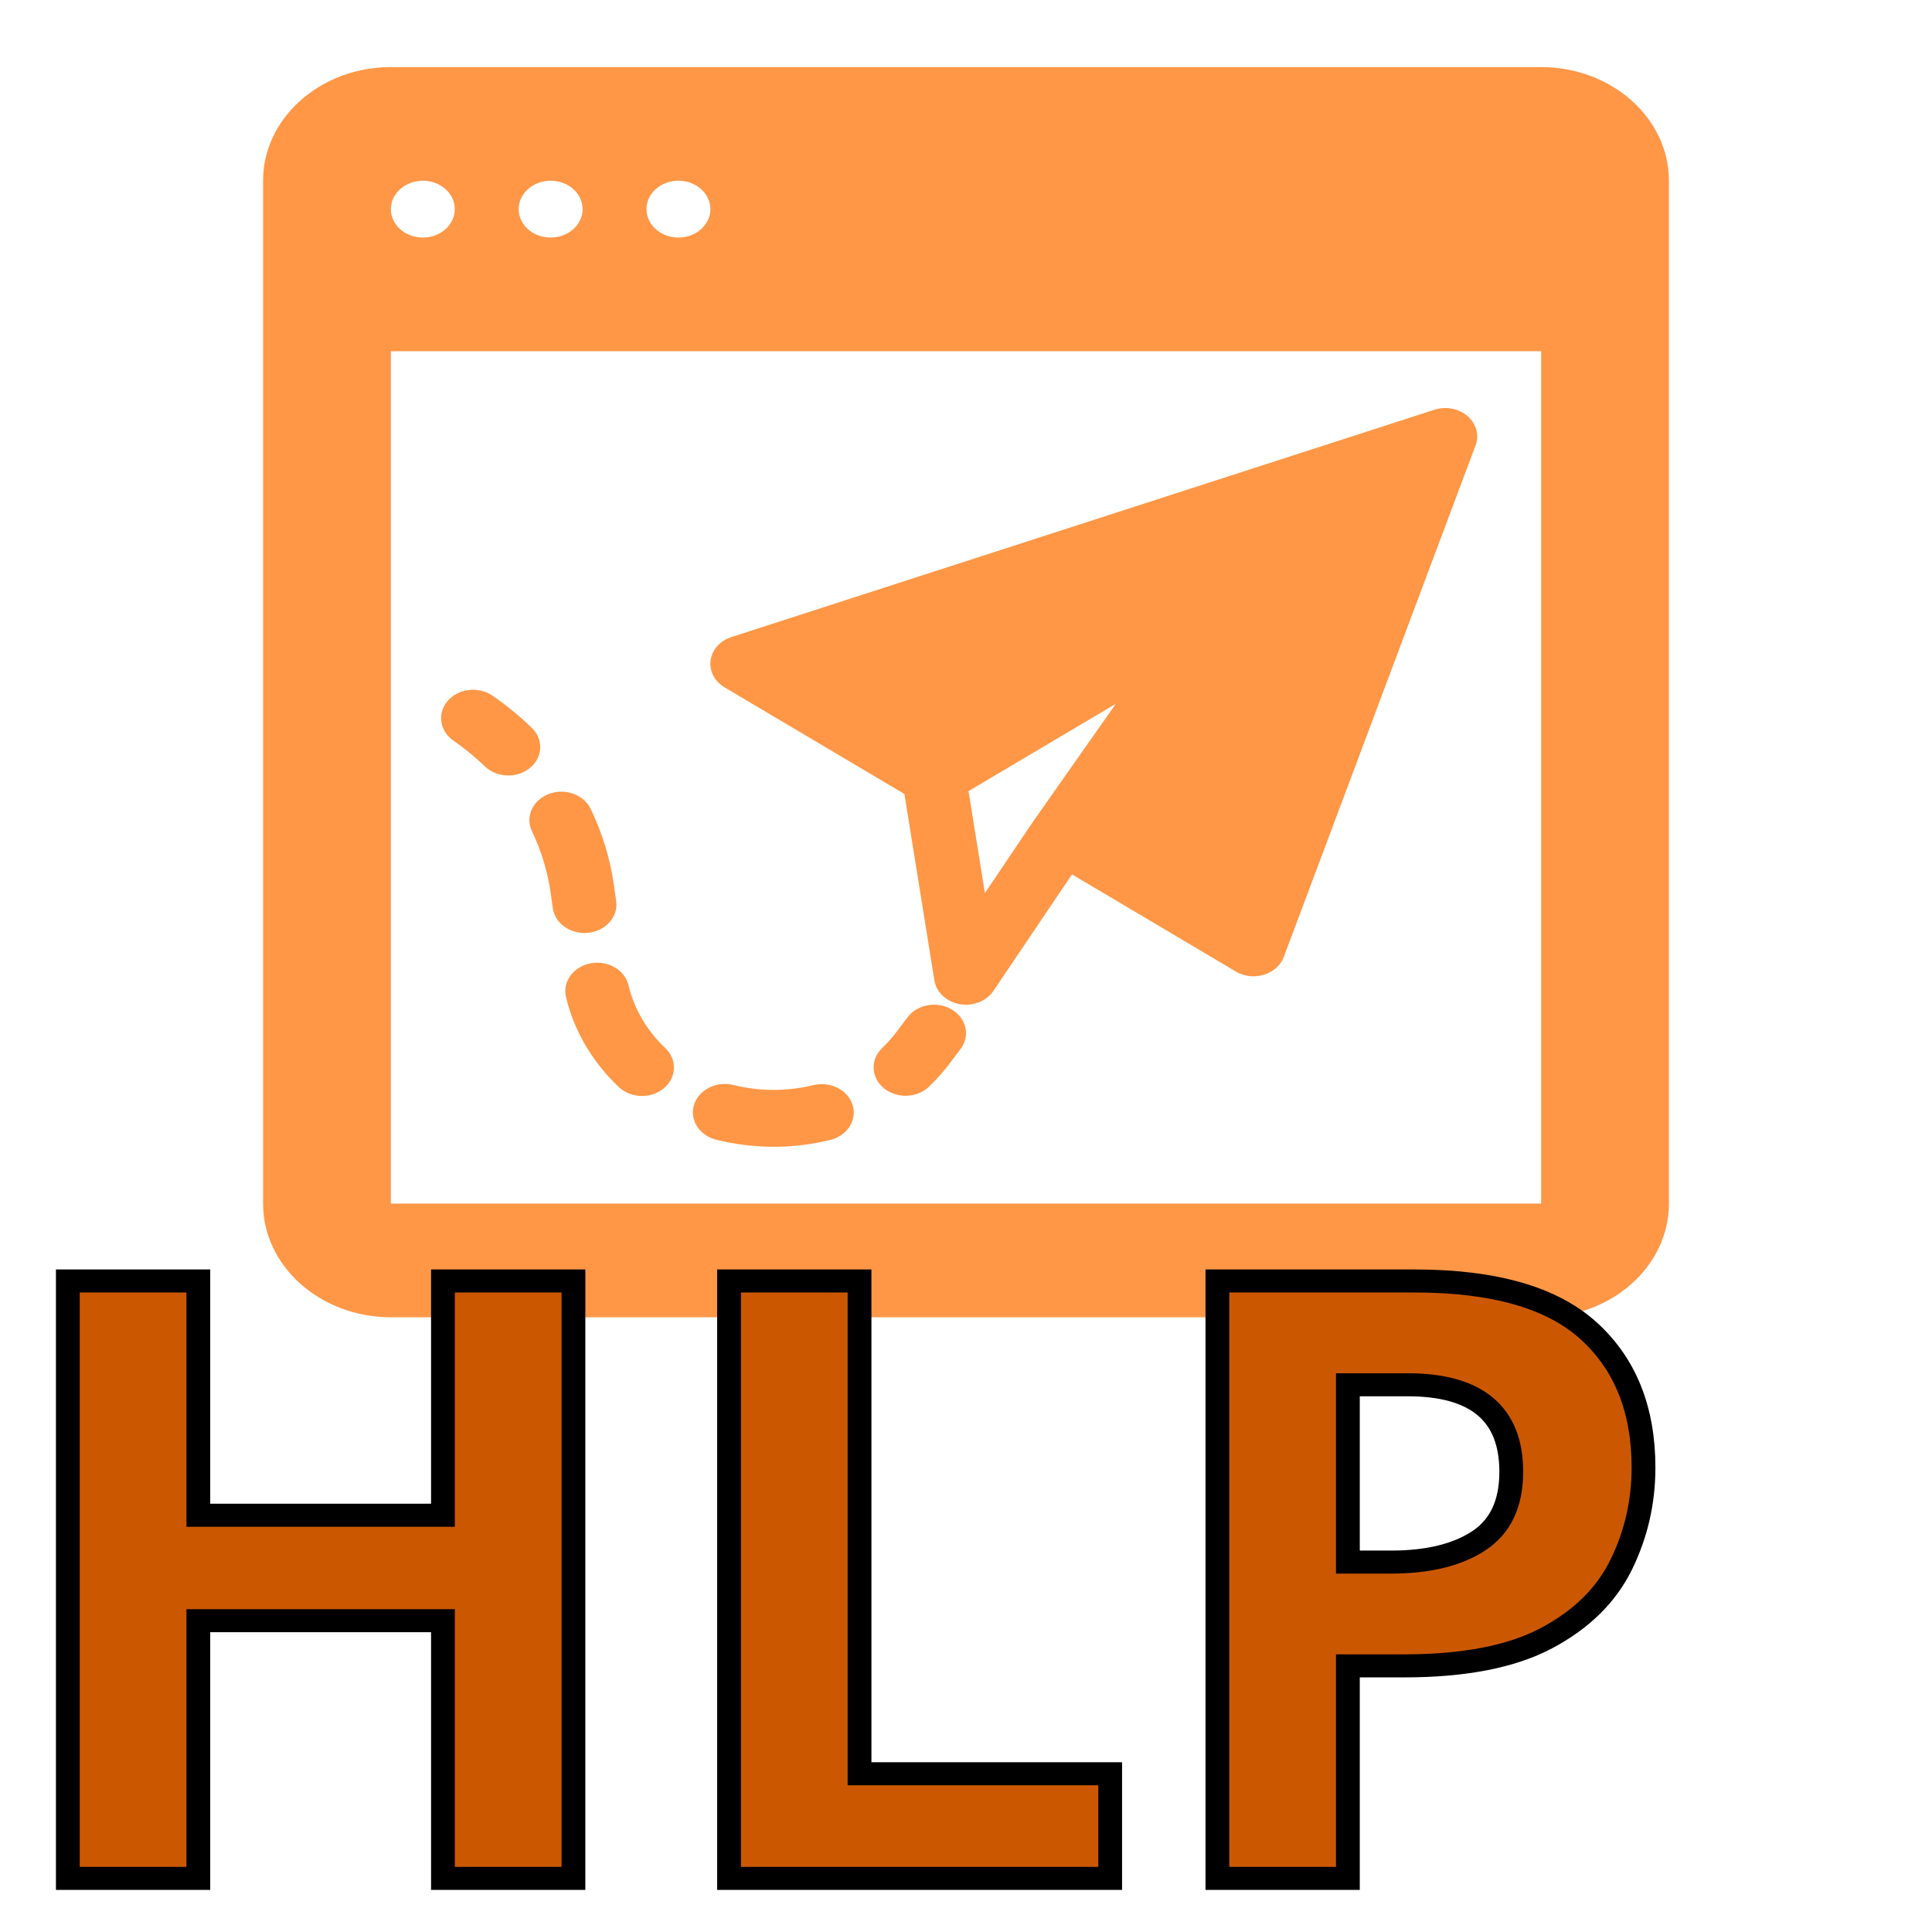
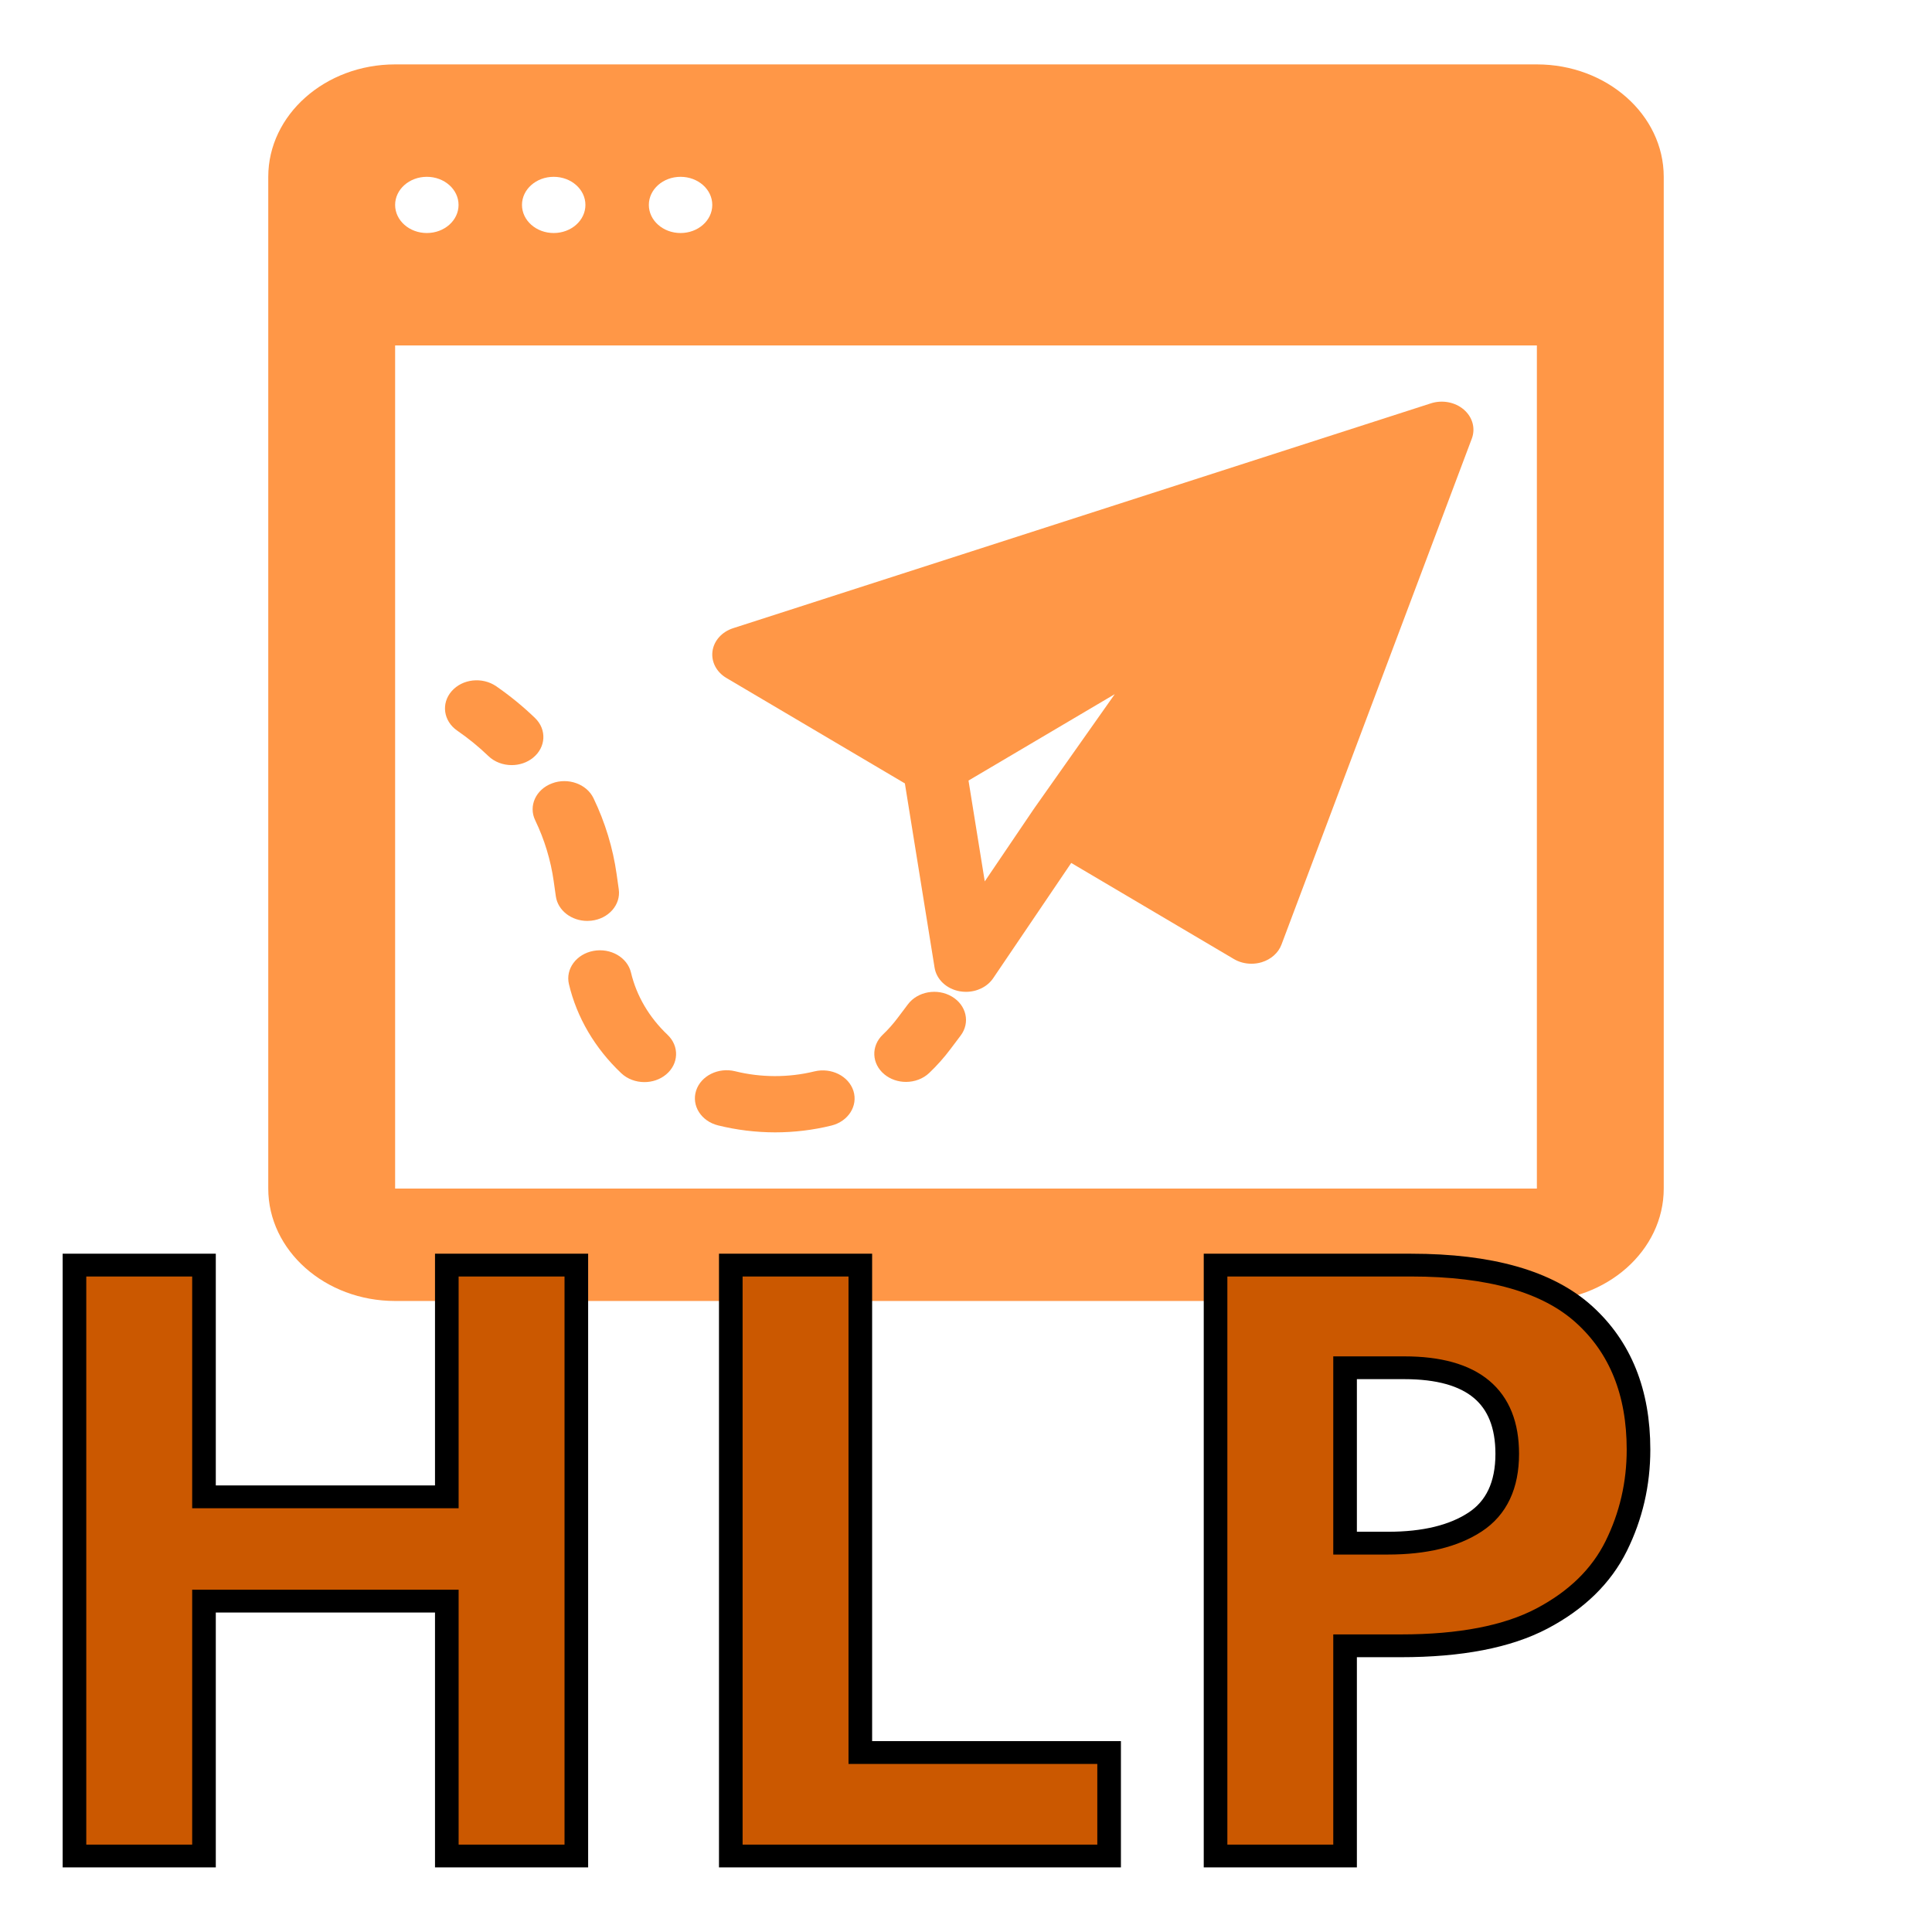
- <svg xmlns="http://www.w3.org/2000/svg" xmlns:ns1="http://www.openswatchbook.org/uri/2009/osb" xmlns:xlink="http://www.w3.org/1999/xlink" version="1.1" id="Capa_1" x="0px" y="0px" viewBox="0 0 469.333 469.333" style="enable-background:new 0 0 469.333 469.333;" xml:space="preserve">
+ <svg xmlns="http://www.w3.org/2000/svg" xmlns:ns1="http://www.openswatchbook.org/uri/2009/osb" xmlns:xlink="http://www.w3.org/1999/xlink" version="1.1" id="Capa_1" x="0px" y="0px" viewBox="0 0 300 300" xml:space="preserve" width="300" height="300">
  <defs id="defs55">
    <linearGradient id="linearGradient2294" ns1:paint="solid">
      <stop style="stop-color:#000000;stop-opacity:1;" offset="0" id="stop2292" />
    </linearGradient>
-     <linearGradient xlink:href="#linearGradient2294" id="linearGradient853" gradientUnits="userSpaceOnUse" gradientTransform="matrix(1.088124,0,0,1.088124,-3.148966,40.55314)" x1="15.762" y1="319.75" x2="546.404" y2="319.75" />
+     <linearGradient xlink:href="#linearGradient2294" id="linearGradient66" gradientUnits="userSpaceOnUse" gradientTransform="matrix(1.088124,0,0,1.088124,-3.148966,40.55314)" x1="15.762" y1="319.75" x2="546.404" y2="319.75" />
  </defs>
-   <g id="g22">
+   <g id="g22" transform="translate(0,-169.333)">
</g>
-   <g id="g24">
+   <g id="g24" transform="translate(0,-169.333)">
</g>
-   <g id="g26">
+   <g id="g26" transform="translate(0,-169.333)">
</g>
-   <g id="g28">
+   <g id="g28" transform="translate(0,-169.333)">
</g>
-   <g id="g30">
+   <g id="g30" transform="translate(0,-169.333)">
</g>
-   <g id="g32">
+   <g id="g32" transform="translate(0,-169.333)">
</g>
-   <g id="g34">
+   <g id="g34" transform="translate(0,-169.333)">
</g>
-   <g id="g36">
+   <g id="g36" transform="translate(0,-169.333)">
</g>
-   <g id="g38">
+   <g id="g38" transform="translate(0,-169.333)">
</g>
-   <g id="g40">
+   <g id="g40" transform="translate(0,-169.333)">
</g>
-   <g id="g42">
+   <g id="g42" transform="translate(0,-169.333)">
</g>
-   <g id="g44">
+   <g id="g44" transform="translate(0,-169.333)">
</g>
-   <g id="g46">
+   <g id="g46" transform="translate(0,-169.333)">
</g>
-   <g id="g48">
+   <g id="g48" transform="translate(0,-169.333)">
</g>
-   <g id="g50">
+   <g id="g50" transform="translate(0,-169.333)">
</g>
-   <g id="g20" transform="matrix(0.7276613,0,0,0.6470852,63.90842,16.29574)" style="fill:#ff9747;fill-opacity:1">
-     <g id="g18" style="fill:#ff9747;fill-opacity:1">
-       <g id="g16" style="fill:#ff9747;fill-opacity:1">
-         <path d="m 154.083,232.875 60.027,40.018 9.993,69.951 c 0.646,4.469 4.021,8.052 8.448,8.948 0.708,0.135 1.417,0.208 2.115,0.208 3.698,0 7.198,-1.927 9.146,-5.177 l 26.246,-43.742 54.691,36.461 c 1.771,1.188 3.833,1.792 5.917,1.792 1.167,0 2.333,-0.188 3.458,-0.573 3.146,-1.083 5.615,-3.563 6.656,-6.719 l 64,-192 c 1.302,-3.885 0.26,-8.167 -2.677,-11.021 -2.938,-2.865 -7.26,-3.771 -11.083,-2.375 l -234.667,85.333 c -3.781,1.375 -6.469,4.75 -6.948,8.75 -0.478,3.99 1.335,7.917 4.678,10.146 z m 130.615,6.146 -27.073,43.323 c -0.036,0.059 -0.036,0.128 -0.072,0.186 l -0.033,-0.02 -16.542,27.573 -5.466,-38.272 z" id="path2" style="fill:#ff9747;fill-opacity:1" />
-         <path d="m 63.542,252.854 c 3.75,2.917 7.25,6.135 10.469,9.635 2.104,2.292 4.969,3.458 7.854,3.458 2.583,0 5.167,-0.927 7.208,-2.813 4.344,-3.979 4.635,-10.729 0.646,-15.062 -3.979,-4.344 -8.375,-8.396 -13.052,-12.052 -4.677,-3.625 -11.354,-2.813 -14.979,1.854 -3.615,4.647 -2.792,11.355 1.854,14.98 z" id="path4" style="fill:#ff9747;fill-opacity:1" />
-         <path d="m 151.271,402.688 c 6.219,1.74 12.667,2.635 19.188,2.646 6.406,0 12.771,-0.865 18.927,-2.573 5.677,-1.583 9,-7.458 7.427,-13.135 -1.583,-5.667 -7.469,-8.979 -13.135,-7.427 -8.729,2.417 -18.052,2.354 -26.635,-0.052 -5.667,-1.573 -11.552,1.708 -13.156,7.385 -1.595,5.676 1.717,11.562 7.384,13.156 z" id="path6" style="fill:#ff9747;fill-opacity:1" />
-         <path d="m 109.375,336.458 c -5.771,1.208 -9.458,6.865 -8.25,12.625 2.646,12.646 8.729,24.323 17.583,33.792 2.104,2.25 4.948,3.385 7.792,3.385 2.615,0 5.229,-0.948 7.281,-2.875 4.302,-4.021 4.531,-10.771 0.51,-15.073 -6.188,-6.625 -10.438,-14.781 -12.292,-23.604 -1.207,-5.781 -6.864,-9.448 -12.624,-8.25 z" id="path8" style="fill:#ff9747;fill-opacity:1" />
-         <path d="M 89.771,286.875 C 92.906,294.229 95,302.01 96,310 l 0.719,5.74 c 0.677,5.396 5.271,9.344 10.573,9.344 0.438,0 0.885,-0.031 1.333,-0.083 5.844,-0.729 9.99,-6.063 9.26,-11.906 l -0.719,-5.74 c -1.25,-9.969 -3.865,-19.667 -7.771,-28.833 -2.302,-5.438 -8.615,-7.958 -13.99,-5.635 -5.426,2.311 -7.947,8.571 -5.634,13.988 z" id="path10" style="fill:#ff9747;fill-opacity:1" />
-         <path d="m 229.917,353.792 c -4.917,-3.281 -11.531,-1.948 -14.792,2.958 l -3.479,5.208 c -1.5,2.25 -3.156,4.354 -4.969,6.302 -4.01,4.313 -3.76,11.063 0.552,15.073 2.052,1.906 4.656,2.854 7.26,2.854 2.854,0 5.708,-1.146 7.813,-3.406 2.583,-2.781 4.969,-5.781 7.104,-9 l 3.469,-5.198 c 3.271,-4.895 1.948,-11.52 -2.958,-14.791 z" id="path12" style="fill:#ff9747;fill-opacity:1" />
-         <path d="m 426.667,0 h -384 C 19.146,0 0,19.135 0,42.667 v 384 c 0,23.531 19.146,42.667 42.667,42.667 h 384 c 23.521,0 42.667,-19.135 42.667,-42.667 v -384 C 469.333,19.135 450.188,0 426.667,0 Z m -288,42.667 c 5.891,0 10.667,4.775 10.667,10.667 0,5.891 -4.776,10.667 -10.667,10.667 -5.891,0 -10.667,-4.777 -10.667,-10.668 0,-5.892 4.776,-10.666 10.667,-10.666 z m -42.667,0 c 5.891,0 10.667,4.775 10.667,10.667 C 106.667,59.224 101.891,64 96,64 90.109,64 85.333,59.224 85.333,53.333 85.333,47.441 90.109,42.667 96,42.667 Z m -42.667,0 C 59.224,42.667 64,47.441 64,53.333 64,59.224 59.224,64 53.333,64 47.442,64 42.666,59.224 42.666,53.333 42.667,47.441 47.443,42.667 53.333,42.667 Z m 373.334,384 h -384 v -320 h 384 z" id="path14" style="fill:#ff9747;fill-opacity:1" />
+   <g id="g52" transform="matrix(0.6344908,0,0,0.6322565,1.106257,-0.3030892)">
+     <g style="fill:#ff9747;fill-opacity:1" transform="matrix(0.7276613,0,0,0.6470852,63.90842,16.29574)" id="g20">
+       <g style="fill:#ff9747;fill-opacity:1" id="g18">
+         <g style="fill:#ff9747;fill-opacity:1" id="g16">
+           <path style="fill:#ff9747;fill-opacity:1" id="path2" d="m 154.083,232.875 60.027,40.018 9.993,69.951 c 0.646,4.469 4.021,8.052 8.448,8.948 0.708,0.135 1.417,0.208 2.115,0.208 3.698,0 7.198,-1.927 9.146,-5.177 l 26.246,-43.742 54.691,36.461 c 1.771,1.188 3.833,1.792 5.917,1.792 1.167,0 2.333,-0.188 3.458,-0.573 3.146,-1.083 5.615,-3.563 6.656,-6.719 l 64,-192 c 1.302,-3.885 0.26,-8.167 -2.677,-11.021 -2.938,-2.865 -7.26,-3.771 -11.083,-2.375 l -234.667,85.333 c -3.781,1.375 -6.469,4.75 -6.948,8.75 -0.478,3.99 1.335,7.917 4.678,10.146 z m 130.615,6.146 -27.073,43.323 c -0.036,0.059 -0.036,0.128 -0.072,0.186 l -0.033,-0.02 -16.542,27.573 -5.466,-38.272 z" />
+           <path style="fill:#ff9747;fill-opacity:1" id="path4" d="m 63.542,252.854 c 3.75,2.917 7.25,6.135 10.469,9.635 2.104,2.292 4.969,3.458 7.854,3.458 2.583,0 5.167,-0.927 7.208,-2.813 4.344,-3.979 4.635,-10.729 0.646,-15.062 -3.979,-4.344 -8.375,-8.396 -13.052,-12.052 -4.677,-3.625 -11.354,-2.813 -14.979,1.854 -3.615,4.647 -2.792,11.355 1.854,14.98 z" />
+           <path style="fill:#ff9747;fill-opacity:1" id="path6" d="m 151.271,402.688 c 6.219,1.74 12.667,2.635 19.188,2.646 6.406,0 12.771,-0.865 18.927,-2.573 5.677,-1.583 9,-7.458 7.427,-13.135 -1.583,-5.667 -7.469,-8.979 -13.135,-7.427 -8.729,2.417 -18.052,2.354 -26.635,-0.052 -5.667,-1.573 -11.552,1.708 -13.156,7.385 -1.595,5.676 1.717,11.562 7.384,13.156 z" />
+           <path style="fill:#ff9747;fill-opacity:1" id="path8" d="m 109.375,336.458 c -5.771,1.208 -9.458,6.865 -8.25,12.625 2.646,12.646 8.729,24.323 17.583,33.792 2.104,2.25 4.948,3.385 7.792,3.385 2.615,0 5.229,-0.948 7.281,-2.875 4.302,-4.021 4.531,-10.771 0.51,-15.073 -6.188,-6.625 -10.438,-14.781 -12.292,-23.604 -1.207,-5.781 -6.864,-9.448 -12.624,-8.25 z" />
+           <path style="fill:#ff9747;fill-opacity:1" id="path10" d="M 89.771,286.875 C 92.906,294.229 95,302.01 96,310 l 0.719,5.74 c 0.677,5.396 5.271,9.344 10.573,9.344 0.438,0 0.885,-0.031 1.333,-0.083 5.844,-0.729 9.99,-6.063 9.26,-11.906 l -0.719,-5.74 c -1.25,-9.969 -3.865,-19.667 -7.771,-28.833 -2.302,-5.438 -8.615,-7.958 -13.99,-5.635 -5.426,2.311 -7.947,8.571 -5.634,13.988 z" />
+           <path style="fill:#ff9747;fill-opacity:1" id="path12" d="m 229.917,353.792 c -4.917,-3.281 -11.531,-1.948 -14.792,2.958 l -3.479,5.208 c -1.5,2.25 -3.156,4.354 -4.969,6.302 -4.01,4.313 -3.76,11.063 0.552,15.073 2.052,1.906 4.656,2.854 7.26,2.854 2.854,0 5.708,-1.146 7.813,-3.406 2.583,-2.781 4.969,-5.781 7.104,-9 l 3.469,-5.198 c 3.271,-4.895 1.948,-11.52 -2.958,-14.791 z" />
+           <path style="fill:#ff9747;fill-opacity:1" id="path14" d="m 426.667,0 h -384 C 19.146,0 0,19.135 0,42.667 v 384 c 0,23.531 19.146,42.667 42.667,42.667 h 384 c 23.521,0 42.667,-19.135 42.667,-42.667 v -384 C 469.333,19.135 450.188,0 426.667,0 Z m -288,42.667 c 5.891,0 10.667,4.775 10.667,10.667 0,5.891 -4.776,10.667 -10.667,10.667 -5.891,0 -10.667,-4.777 -10.667,-10.668 0,-5.892 4.776,-10.666 10.667,-10.666 z m -42.667,0 c 5.891,0 10.667,4.775 10.667,10.667 C 106.667,59.224 101.891,64 96,64 90.109,64 85.333,59.224 85.333,53.333 85.333,47.441 90.109,42.667 96,42.667 Z m -42.667,0 C 59.224,42.667 64,47.441 64,53.333 64,59.224 59.224,64 53.333,64 47.442,64 42.666,59.224 42.666,53.333 42.667,47.441 47.443,42.667 53.333,42.667 Z m 373.334,384 h -384 v -320 h 384 z" />
+         </g>
      </g>
    </g>
+     <text transform="scale(1.016382,0.9838819)" id="text61" y="463.781" x="-2.38" style="font-style:normal;font-weight:normal;font-size:206.584px;line-height:1.25;font-family:sans-serif;letter-spacing:0px;word-spacing:0px;fill:#cb5800;fill-opacity:1;stroke:url(#linearGradient66);stroke-width:5.687;stroke-miterlimit:4;stroke-dasharray:none;stroke-opacity:1" xml:space="preserve">
+       <tspan style="font-style:normal;font-variant:normal;font-weight:bold;font-stretch:normal;font-family:sans-serif;-inkscape-font-specification:'sans-serif Bold';fill:#cb5800;fill-opacity:1;stroke:url(#linearGradient66);stroke-width:5.687;stroke-miterlimit:4;stroke-dasharray:none;stroke-opacity:1" y="463.781" x="-2.38" id="tspan59">HLP</tspan>
+     </text>
+     <text id="text65" y="402.047" x="228.299" style="font-style:normal;font-weight:normal;font-size:40px;line-height:1.25;font-family:sans-serif;letter-spacing:0px;word-spacing:0px;fill:#000000;fill-opacity:1;stroke:none" xml:space="preserve">
+       <tspan y="402.047" x="228.299" id="tspan63">  </tspan>
+     </text>
  </g>
-   <text xml:space="preserve" style="font-style:normal;font-weight:normal;font-size:206.584px;line-height:1.25;font-family:sans-serif;letter-spacing:0px;word-spacing:0px;fill:#cb5800;fill-opacity:1;stroke:url(#linearGradient853);stroke-width:5.687;stroke-miterlimit:4;stroke-dasharray:none;stroke-opacity:1" x="-2.38" y="463.781" id="text61" transform="scale(1.016382,0.9838819)">
-     <tspan id="tspan59" x="-2.38" y="463.781" style="font-style:normal;font-variant:normal;font-weight:bold;font-stretch:normal;font-family:sans-serif;-inkscape-font-specification:'sans-serif Bold';fill:#cb5800;fill-opacity:1;stroke:url(#linearGradient853);stroke-width:5.687;stroke-miterlimit:4;stroke-dasharray:none;stroke-opacity:1">HLP</tspan>
-   </text>
-   <text xml:space="preserve" style="font-style:normal;font-weight:normal;font-size:40px;line-height:1.25;font-family:sans-serif;letter-spacing:0px;word-spacing:0px;fill:#000000;fill-opacity:1;stroke:none" x="228.299" y="402.047" id="text65">
-     <tspan id="tspan63" x="228.299" y="402.047">  </tspan>
-   </text>
</svg>
